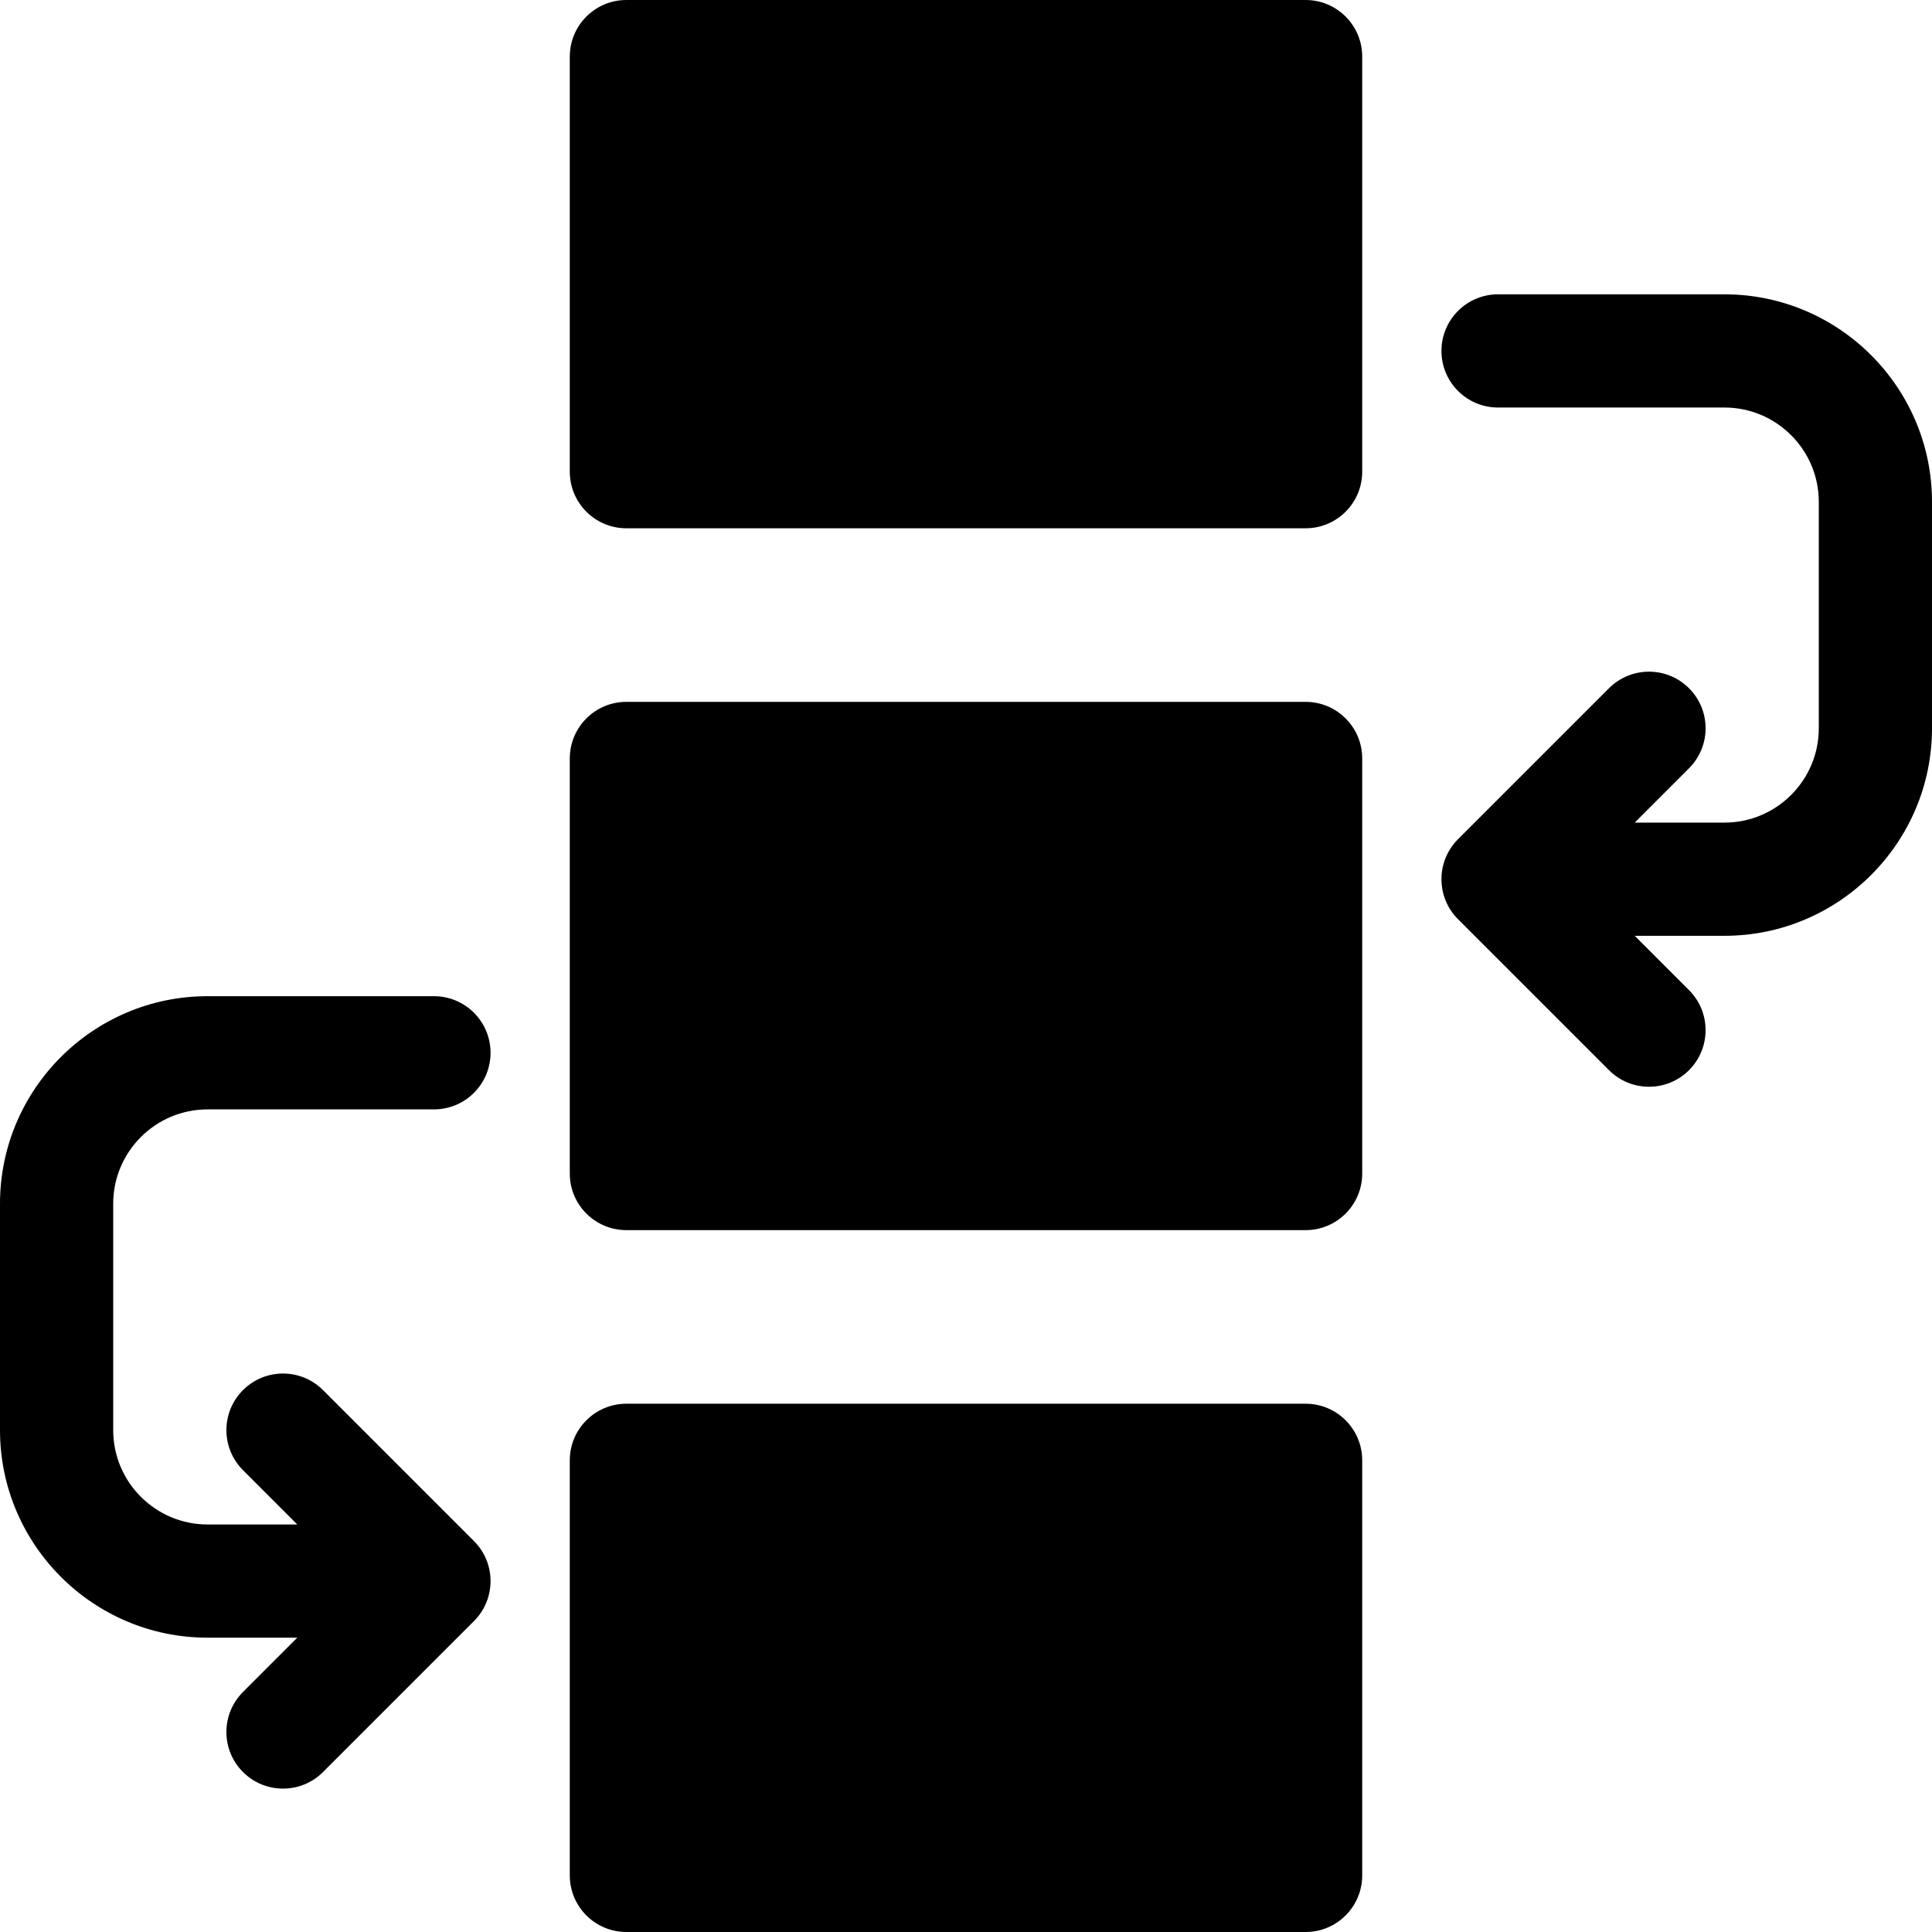
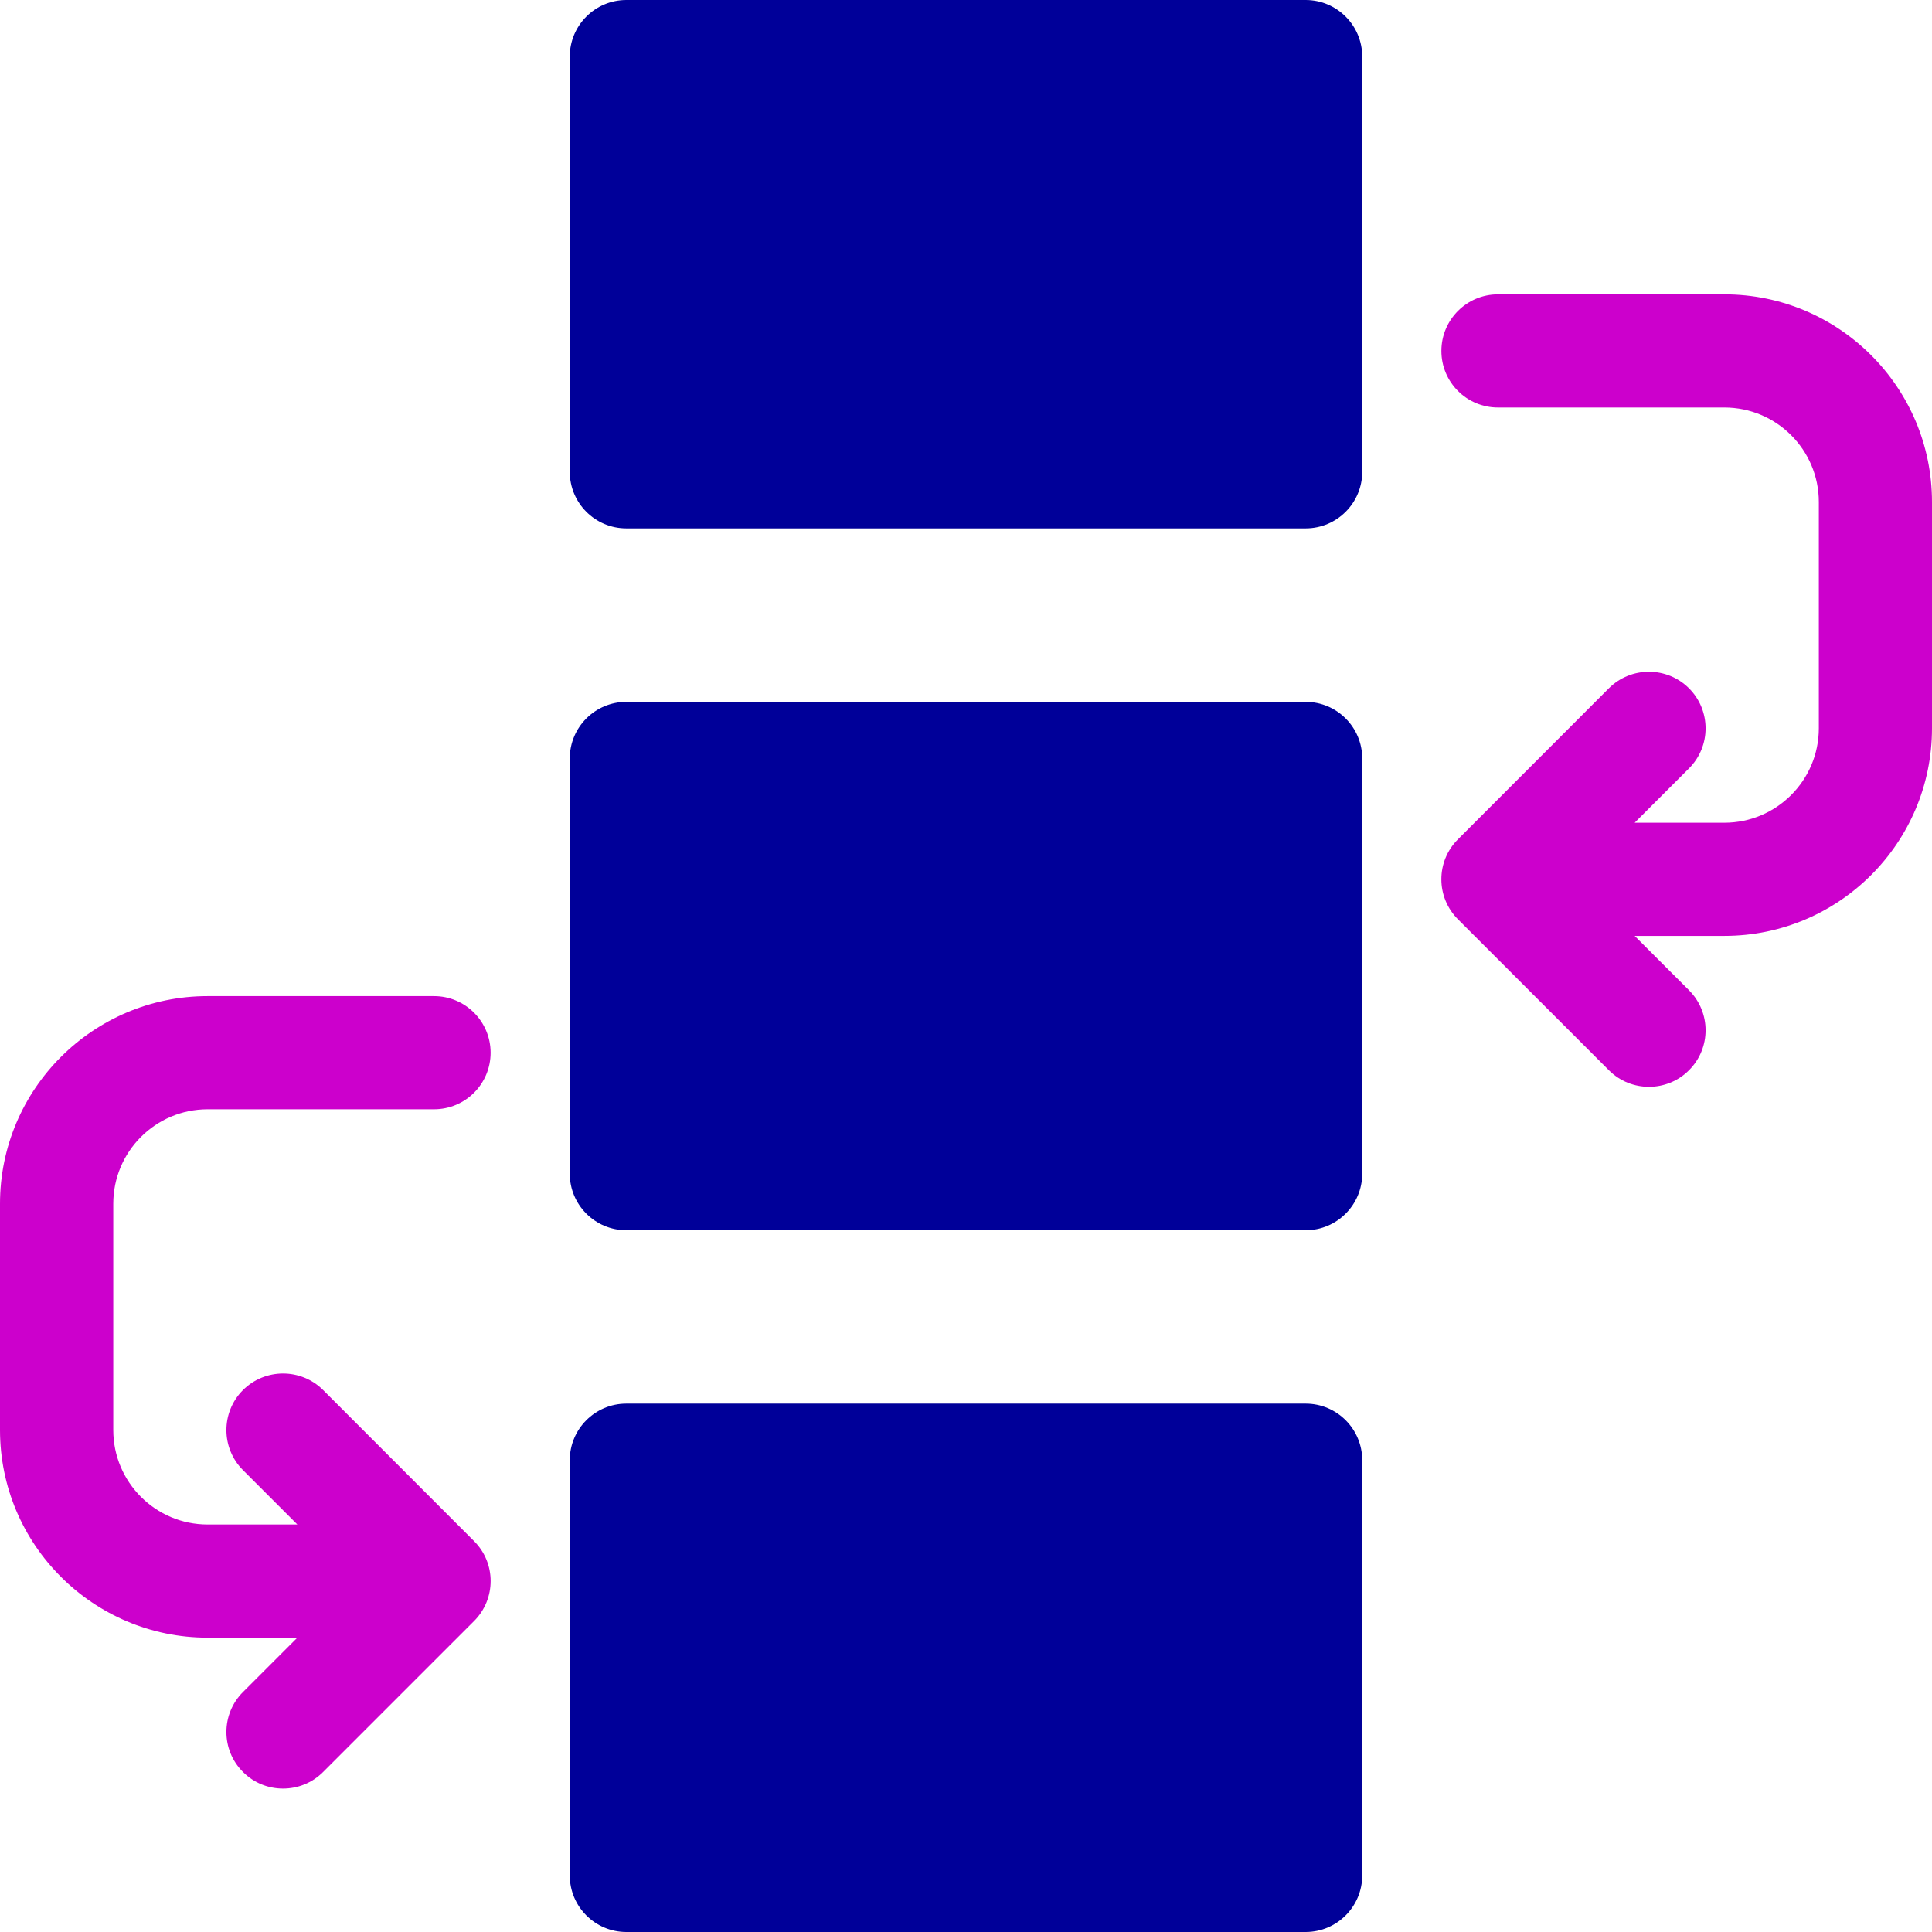
- <svg xmlns="http://www.w3.org/2000/svg" height="512pt" viewBox="0 0 512 512" width="512pt">
-   <path d="m346 0h-180c-8.285 0-15 6.715-15 15v110c0 8.285 6.715 15 15 15h180c8.285 0 15-6.715 15-15v-110c0-8.285-6.715-15-15-15zm0 0" />
-   <path d="m346 186h-180c-8.285 0-15 6.715-15 15v110c0 8.285 6.715 15 15 15h180c8.285 0 15-6.715 15-15v-110c0-8.285-6.715-15-15-15zm0 0" />
-   <path d="m346 372h-180c-8.285 0-15 6.715-15 15v110c0 8.285 6.715 15 15 15h180c8.285 0 15-6.715 15-15v-110c0-8.285-6.715-15-15-15zm0 0" />
-   <path d="m457 78h-60c-8.285 0-15 6.715-15 15s6.715 15 15 15h60c13.785 0 25 11.215 25 25v60c0 13.785-11.215 25-25 25h-23.785l14.391-14.395c5.859-5.855 5.859-15.355 0-21.211-5.855-5.859-15.355-5.859-21.211 0l-40 40c-5.859 5.855-5.859 15.352 0 21.211l40 40c2.926 2.93 6.766 4.395 10.605 4.395s7.68-1.465 10.605-4.395c5.859-5.855 5.859-15.355 0-21.211l-14.391-14.395h23.785c30.328 0 55-24.672 55-55v-60c0-30.328-24.672-55-55-55zm0 0" />
-   <path d="m85.605 368.395c-5.855-5.859-15.355-5.859-21.211 0-5.859 5.855-5.859 15.355 0 21.211l14.391 14.395h-23.785c-13.785 0-25-11.215-25-25v-60c0-13.785 11.215-25 25-25h60c8.285 0 15-6.715 15-15s-6.715-15-15-15h-60c-30.328 0-55 24.672-55 55v60c0 30.328 24.672 55 55 55h23.785l-14.391 14.395c-5.859 5.855-5.859 15.355 0 21.211 2.926 2.93 6.766 4.395 10.605 4.395s7.68-1.465 10.605-4.395l40-40c5.859-5.855 5.859-15.355 0-21.211zm0 0" />
+ <svg xmlns="http://www.w3.org/2000/svg" xmlns:ns1="http://xml.openoffice.org/svg/export" version="1.2" width="180.63mm" height="180.63mm" viewBox="0 0 18063 18063" preserveAspectRatio="xMidYMid" fill-rule="evenodd" stroke-width="28.222" stroke-linejoin="round" xml:space="preserve">
+   <defs class="ClipPathGroup">
+     <clipPath id="presentation_clip_path" clipPathUnits="userSpaceOnUse">
+       <rect x="0" y="0" width="18063" height="18063" />
+     </clipPath>
+   </defs>
+   <defs class="TextShapeIndex">
+     <g ns1:slide="id1" ns1:id-list="id3 id4 id5 id6 id7" />
+   </defs>
+   <defs class="EmbeddedBulletChars">
+     <g id="bullet-char-template(57356)" transform="scale(0.0004882812,-0.0004882812)">
+       <path d="M 580,1141 L 1163,571 580,0 -4,571 580,1141 Z" />
+     </g>
+     <g id="bullet-char-template(57354)" transform="scale(0.0004882812,-0.0004882812)">
+       <path d="M 8,1128 L 1137,1128 1137,0 8,0 8,1128 Z" />
+     </g>
+     <g id="bullet-char-template(10146)" transform="scale(0.0004882812,-0.0004882812)">
+       <path d="M 174,0 L 602,739 174,1481 1456,739 174,0 Z M 1358,739 L 309,1346 659,739 1358,739 Z" />
+     </g>
+     <g id="bullet-char-template(10132)" transform="scale(0.0004882812,-0.0004882812)">
+       <path d="M 2015,739 L 1276,0 717,0 1260,543 174,543 174,936 1260,936 717,1481 1274,1481 2015,739 Z" />
+     </g>
+     <g id="bullet-char-template(10007)" transform="scale(0.0004882812,-0.0004882812)">
+       <path d="M 0,-2 C -7,14 -16,27 -25,37 L 356,567 C 262,823 215,952 215,954 215,979 228,992 255,992 264,992 276,990 289,987 310,991 331,999 354,1012 L 381,999 492,748 772,1049 836,1024 860,1049 C 881,1039 901,1025 922,1006 886,937 835,863 770,784 769,783 710,716 594,584 L 774,223 C 774,196 753,168 711,139 L 727,119 C 717,90 699,76 672,76 641,76 570,178 457,381 L 164,-76 C 142,-110 111,-127 72,-127 30,-127 9,-110 8,-76 1,-67 -2,-52 -2,-32 -2,-23 -1,-13 0,-2 Z" />
+     </g>
+     <g id="bullet-char-template(10004)" transform="scale(0.0004882812,-0.0004882812)">
+       <path d="M 285,-33 C 182,-33 111,30 74,156 52,228 41,333 41,471 41,549 55,616 82,672 116,743 169,778 240,778 293,778 328,747 346,684 L 369,508 C 377,444 397,411 428,410 L 1163,1116 C 1174,1127 1196,1133 1229,1133 1271,1133 1292,1118 1292,1087 L 1292,965 C 1292,929 1282,901 1262,881 L 442,47 C 390,-6 338,-33 285,-33 Z" />
+     </g>
+     <g id="bullet-char-template(9679)" transform="scale(0.0004882812,-0.0004882812)">
+       <path d="M 813,0 C 632,0 489,54 383,161 276,268 223,411 223,592 223,773 276,916 383,1023 489,1130 632,1184 813,1184 992,1184 1136,1130 1245,1023 1353,916 1407,772 1407,592 1407,412 1353,268 1245,161 1136,54 992,0 813,0 Z" />
+     </g>
+     <g id="bullet-char-template(8226)" transform="scale(0.0004882812,-0.0004882812)">
+       <path d="M 346,457 C 273,457 209,483 155,535 101,586 74,649 74,723 74,796 101,859 155,911 209,963 273,989 346,989 419,989 480,963 531,910 582,859 608,796 608,723 608,648 583,586 532,535 482,483 420,457 346,457 Z" />
+     </g>
+     <g id="bullet-char-template(8211)" transform="scale(0.0004882812,-0.0004882812)">
+       <path d="M -4,459 L 1135,459 1135,606 -4,606 -4,459 Z" />
+     </g>
+   </defs>
+   <defs class="TextEmbeddedBitmaps" />
+   <g class="SlideGroup">
+     <g>
+       <g id="id1" class="Slide" clip-path="url(#presentation_clip_path)">
+         <g class="Page">
+           <g class="Group">
+             <g class="com.sun.star.drawing.ClosedBezierShape">
+               <g id="id3">
+                 <rect class="BoundingBox" stroke="none" fill="none" x="5327" y="0" width="7411" height="4941" />
+                 <path fill="rgb(0,0,153)" stroke="none" d="M 12207,0 L 5856,0 C 5564,0 5327,237 5327,529 L 5327,4411 C 5327,4703 5564,4940 5856,4940 L 12207,4940 C 12499,4940 12736,4703 12736,4411 L 12736,529 C 12736,237 12499,0 12207,0 Z M 12207,0 L 12207,0 Z" />
+               </g>
+             </g>
+             <g class="com.sun.star.drawing.ClosedBezierShape">
+               <g id="id4">
+                 <rect class="BoundingBox" stroke="none" fill="none" x="5327" y="6562" width="7411" height="4941" />
+                 <path fill="rgb(0,0,153)" stroke="none" d="M 12207,6562 L 5856,6562 C 5564,6562 5327,6799 5327,7091 L 5327,10973 C 5327,11265 5564,11502 5856,11502 L 12207,11502 C 12499,11502 12736,11265 12736,10973 L 12736,7091 C 12736,6799 12499,6562 12207,6562 Z M 12207,6562 L 12207,6562 Z" />
+               </g>
+             </g>
+             <g class="com.sun.star.drawing.ClosedBezierShape">
+               <g id="id5">
+                 <rect class="BoundingBox" stroke="none" fill="none" x="5327" y="13123" width="7411" height="4941" />
+                 <path fill="rgb(0,0,153)" stroke="none" d="M 12207,13123 L 5856,13123 C 5564,13123 5327,13360 5327,13652 L 5327,17534 C 5327,17826 5564,18063 5856,18063 L 12207,18063 C 12499,18063 12736,17826 12736,17534 L 12736,13652 C 12736,13360 12499,13123 12207,13123 Z M 12207,13123 L 12207,13123 Z" />
+               </g>
+             </g>
+             <g class="com.sun.star.drawing.ClosedBezierShape">
+               <g id="id6">
+                 <rect class="BoundingBox" stroke="none" fill="none" x="13476" y="2752" width="4589" height="7411" />
+                 <path fill="rgb(204,0,204)" stroke="none" d="M 16122,2752 L 14005,2752 C 13713,2752 13476,2989 13476,3281 13476,3574 13713,3810 14005,3810 L 16122,3810 C 16609,3810 17005,4206 17005,4693 L 17005,6809 C 17005,7296 16609,7692 16122,7692 L 15283,7692 15791,7184 C 15998,6977 15998,6642 15791,6435 15584,6229 15249,6229 15042,6435 L 13631,7847 C 13424,8053 13424,8388 13631,8595 L 15042,10006 C 15146,10110 15281,10161 15417,10161 15552,10161 15688,10110 15791,10006 15998,9800 15998,9465 15791,9258 L 15283,8750 16122,8750 C 17193,8750 18063,7880 18063,6809 L 18063,4693 C 18063,3622 17193,2752 16122,2752 Z M 16122,2752 L 16122,2752 Z" />
+               </g>
+             </g>
+             <g class="com.sun.star.drawing.ClosedBezierShape">
+               <g id="id7">
+                 <rect class="BoundingBox" stroke="none" fill="none" x="0" y="9313" width="4589" height="7410" />
+                 <path fill="rgb(204,0,204)" stroke="none" d="M 3021,12996 C 2814,12790 2479,12790 2272,12996 2065,13203 2065,13538 2272,13745 L 2780,14253 1941,14253 C 1454,14253 1059,13857 1059,13370 L 1059,11254 C 1059,10767 1454,10371 1941,10371 L 4058,10371 C 4350,10371 4587,10135 4587,9842 4587,9550 4350,9313 4058,9313 L 1941,9313 C 871,9313 0,10183 0,11254 L 0,13370 C 0,14441 871,15311 1941,15311 L 2780,15311 2272,15819 C 2065,16026 2065,16361 2272,16567 2375,16671 2511,16722 2646,16722 2782,16722 2917,16671 3021,16567 L 4432,15156 C 4639,14949 4639,14614 4432,14408 L 3021,12996 Z M 3021,12996 L 3021,12996 Z" />
+               </g>
+             </g>
+           </g>
+         </g>
+       </g>
+     </g>
+   </g>
</svg>
